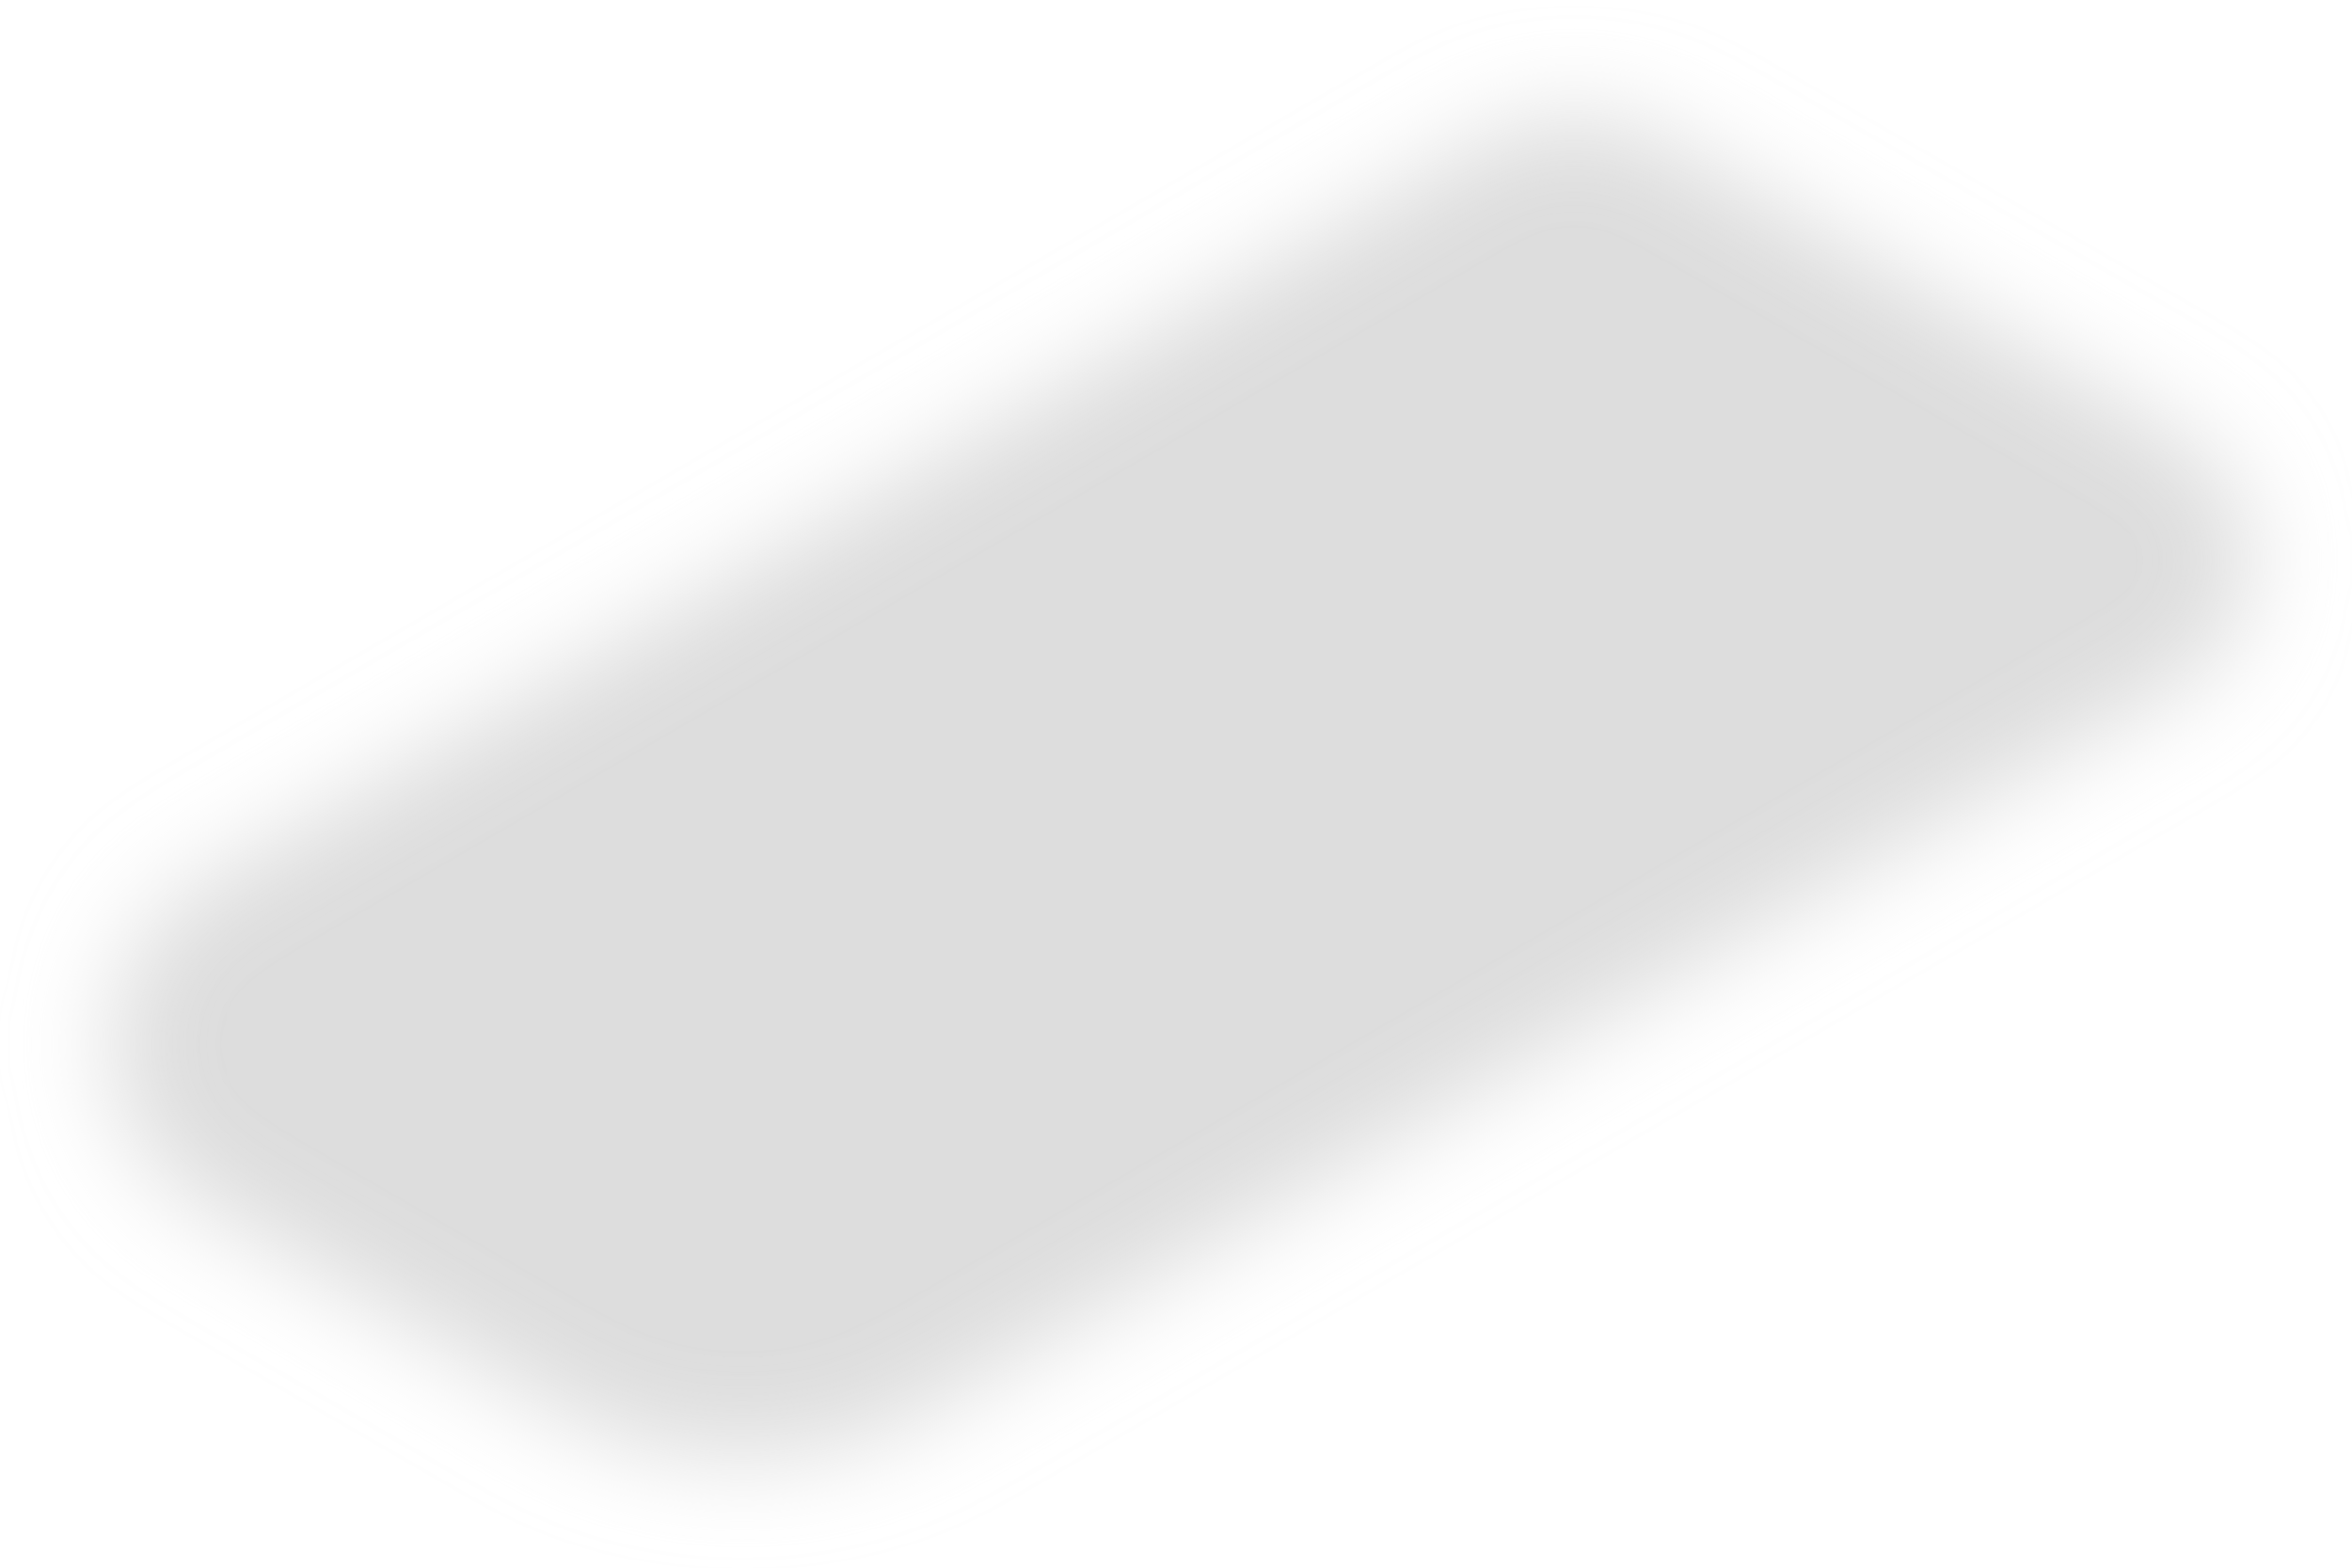
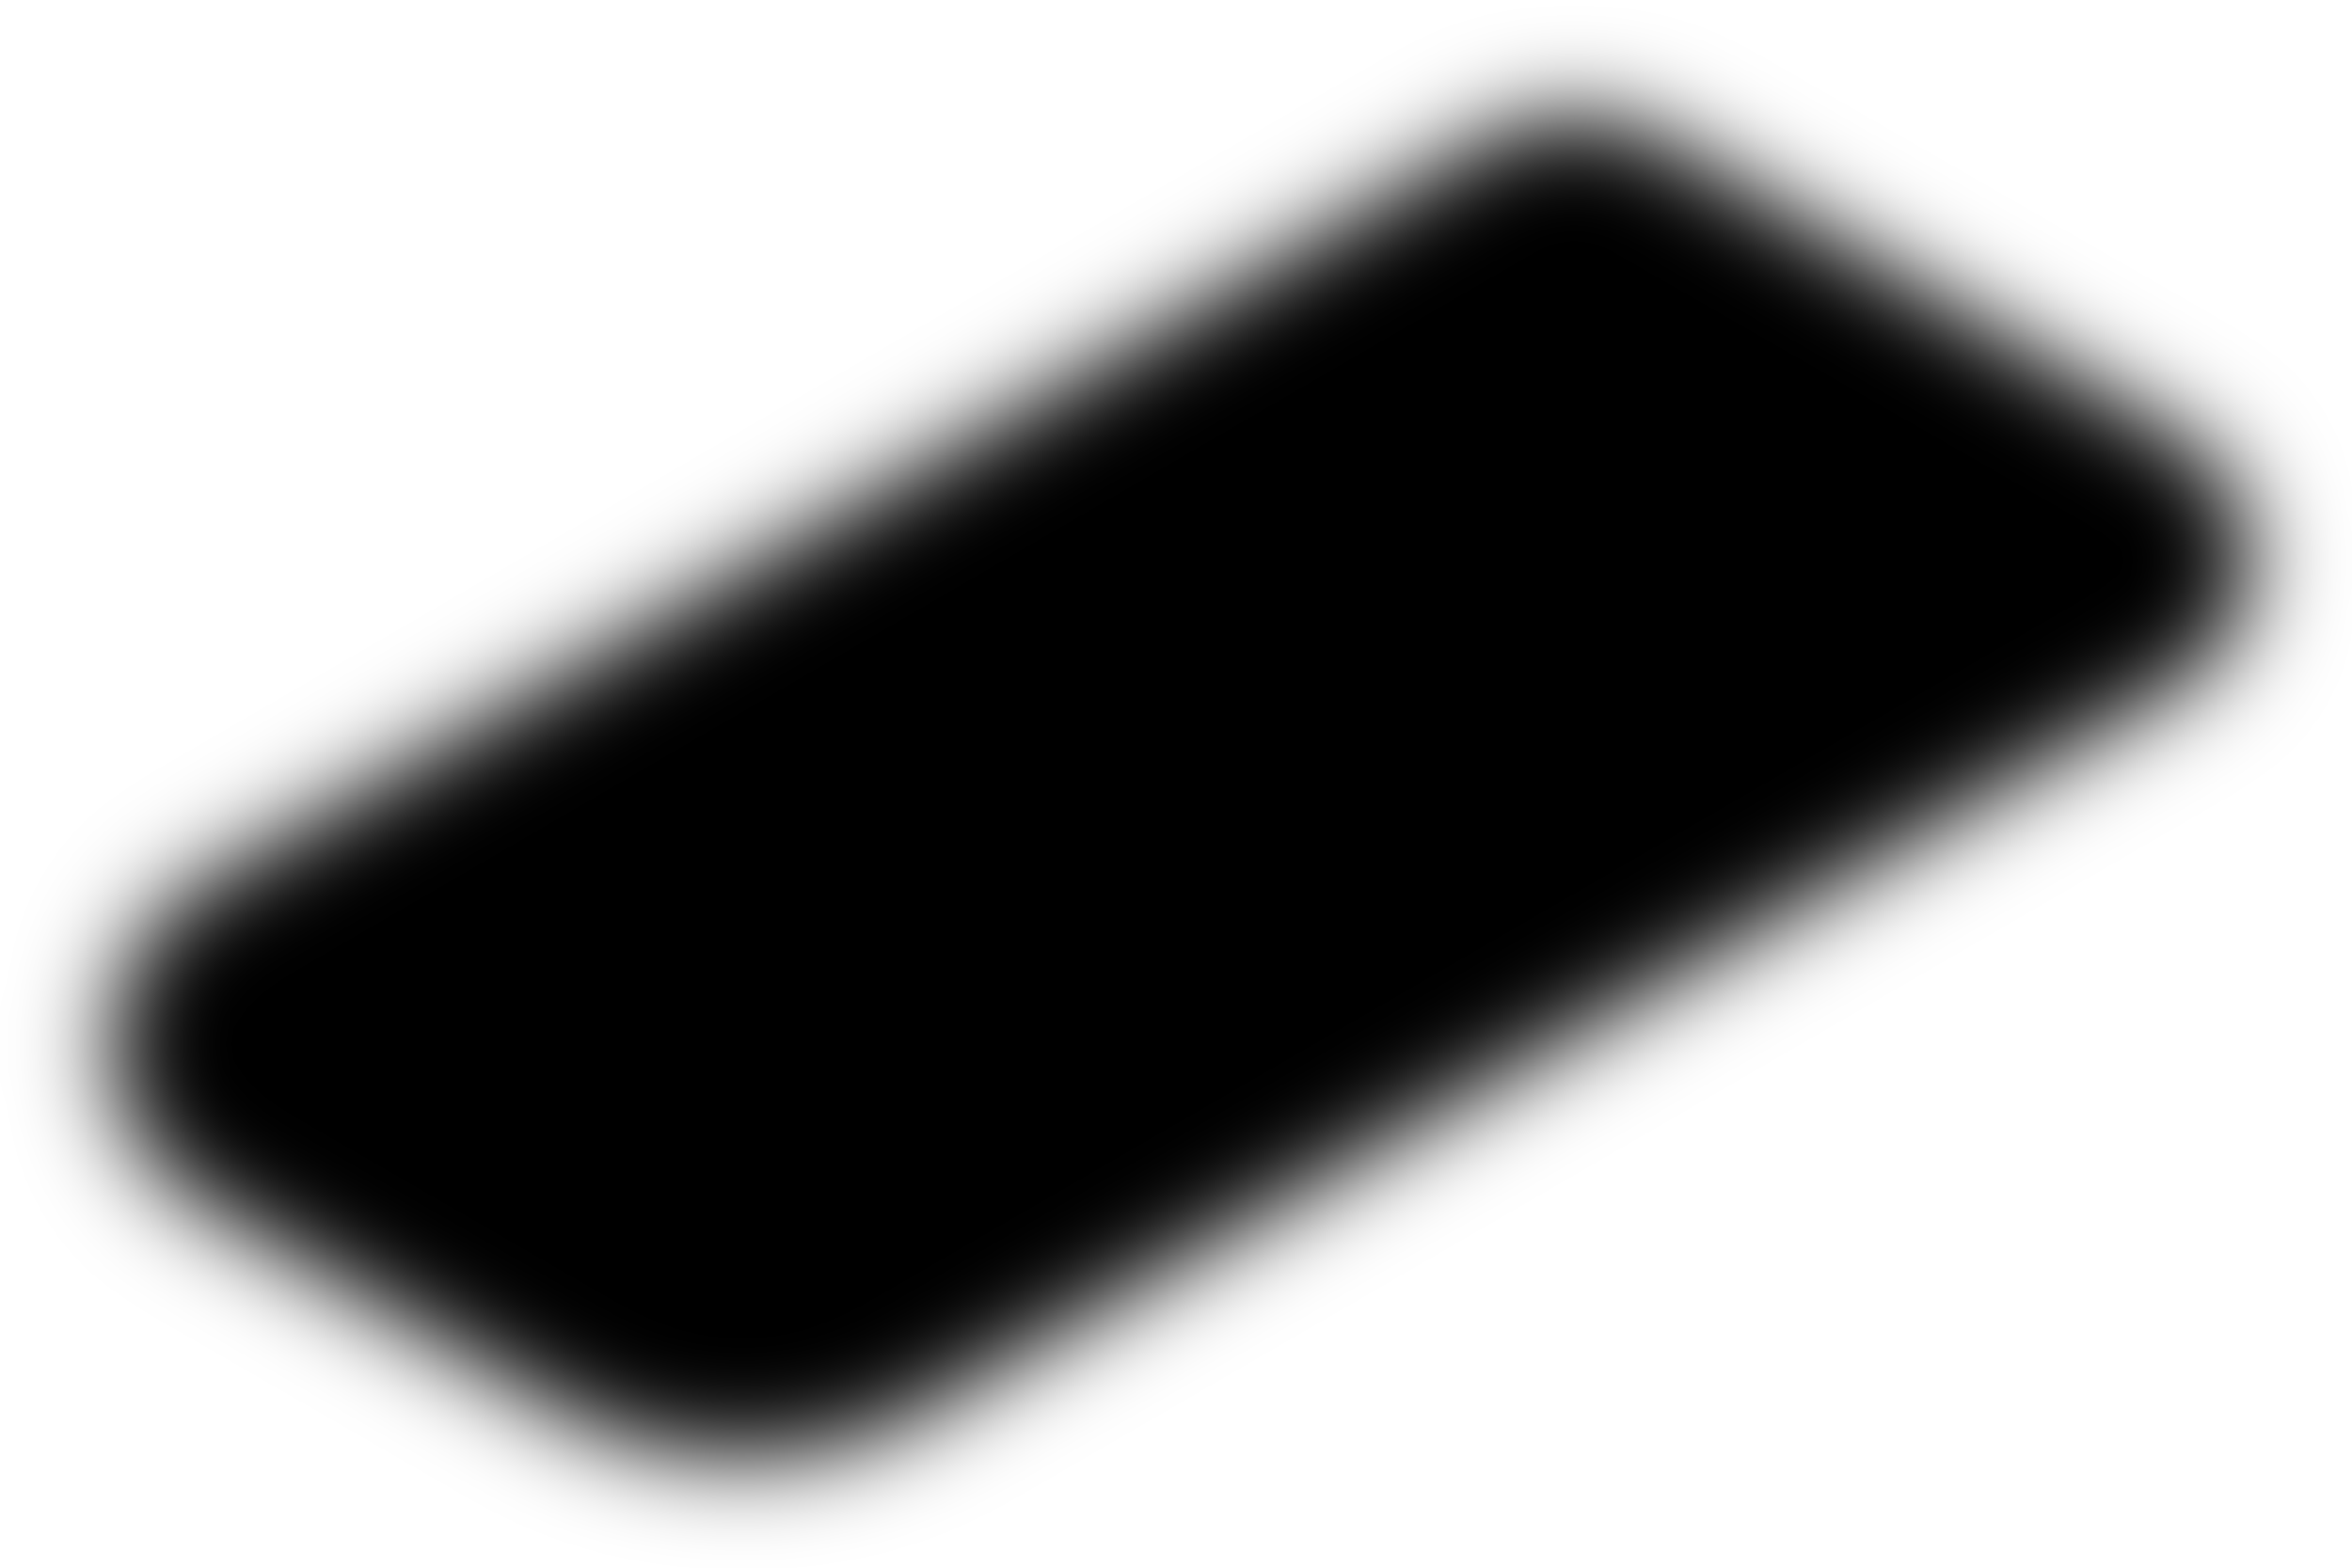
<svg xmlns="http://www.w3.org/2000/svg" width="147px" height="98px" viewBox="0 0 147 98" version="1.1">
  <defs>
    <filter x="-6.7%" y="-10.7%" width="113.5%" height="121.5%" filterUnits="objectBoundingBox" id="filter-1">
      <feGaussianBlur stdDeviation="3" in="SourceGraphic" />
    </filter>
  </defs>
-   <g id="Desktop-HD-Copy-17" stroke="none" stroke-width="1" fill="none" fill-rule="evenodd" transform="translate(-894, -1780)">
-     <g id="Group-6-Copy" transform="translate(788, 1608)" fill="#DDDDDD">
+   <g id="Project/MingLabs" stroke="none" stroke-width="1" fill="none" fill-rule="evenodd" transform="translate(-894, -1780)">
+     <g id="Group-6-Copy" transform="translate(788, 1608)" fill="#000000">
      <g id="Page-1">
        <g id="Shadows" transform="translate(0, 179.3143)">
          <path d="M140.652,80.66 L118.805,68.063 C111.065,63.573 111.065,52.348 118.805,47.858 L198.584,1.59 C202.205,-0.53 206.574,-0.53 210.194,1.59 L242.153,19.925 C248.145,23.417 248.145,32.023 242.153,35.515 L163.872,80.784 C156.756,84.776 147.892,84.776 140.652,80.66" id="01-shadow" filter="url(#filter-1)" />
        </g>
      </g>
    </g>
  </g>
</svg>
